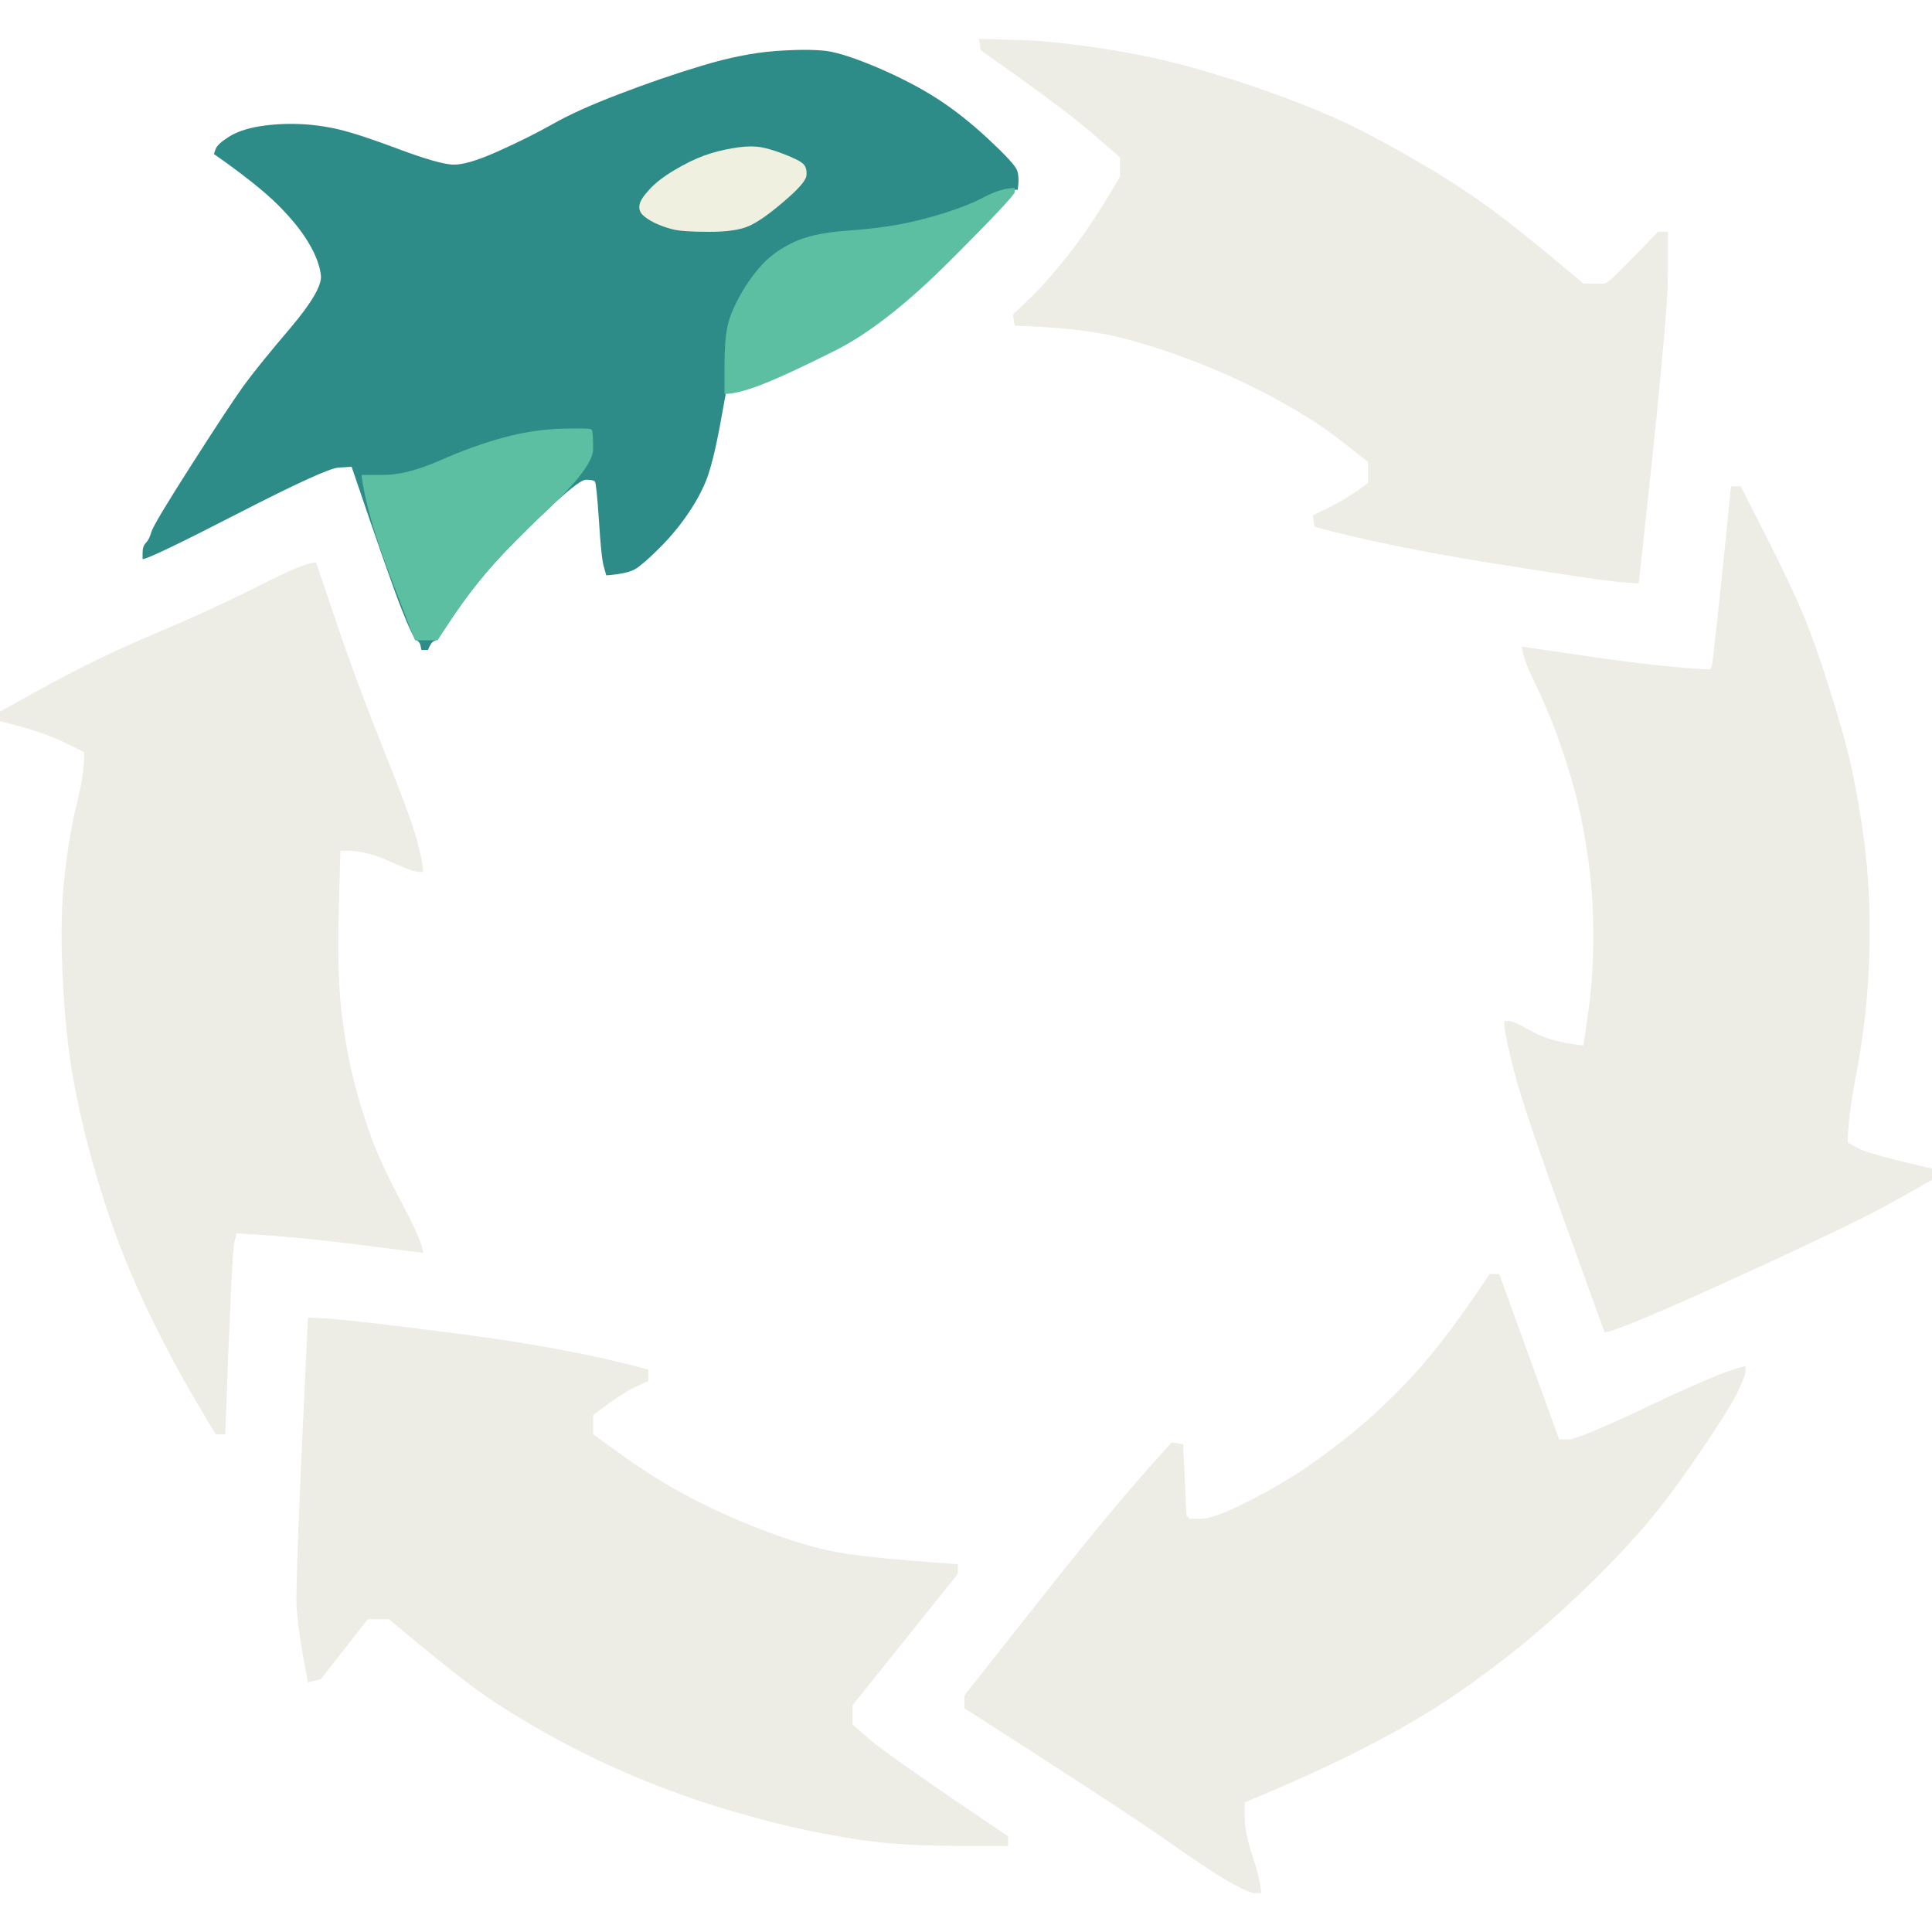
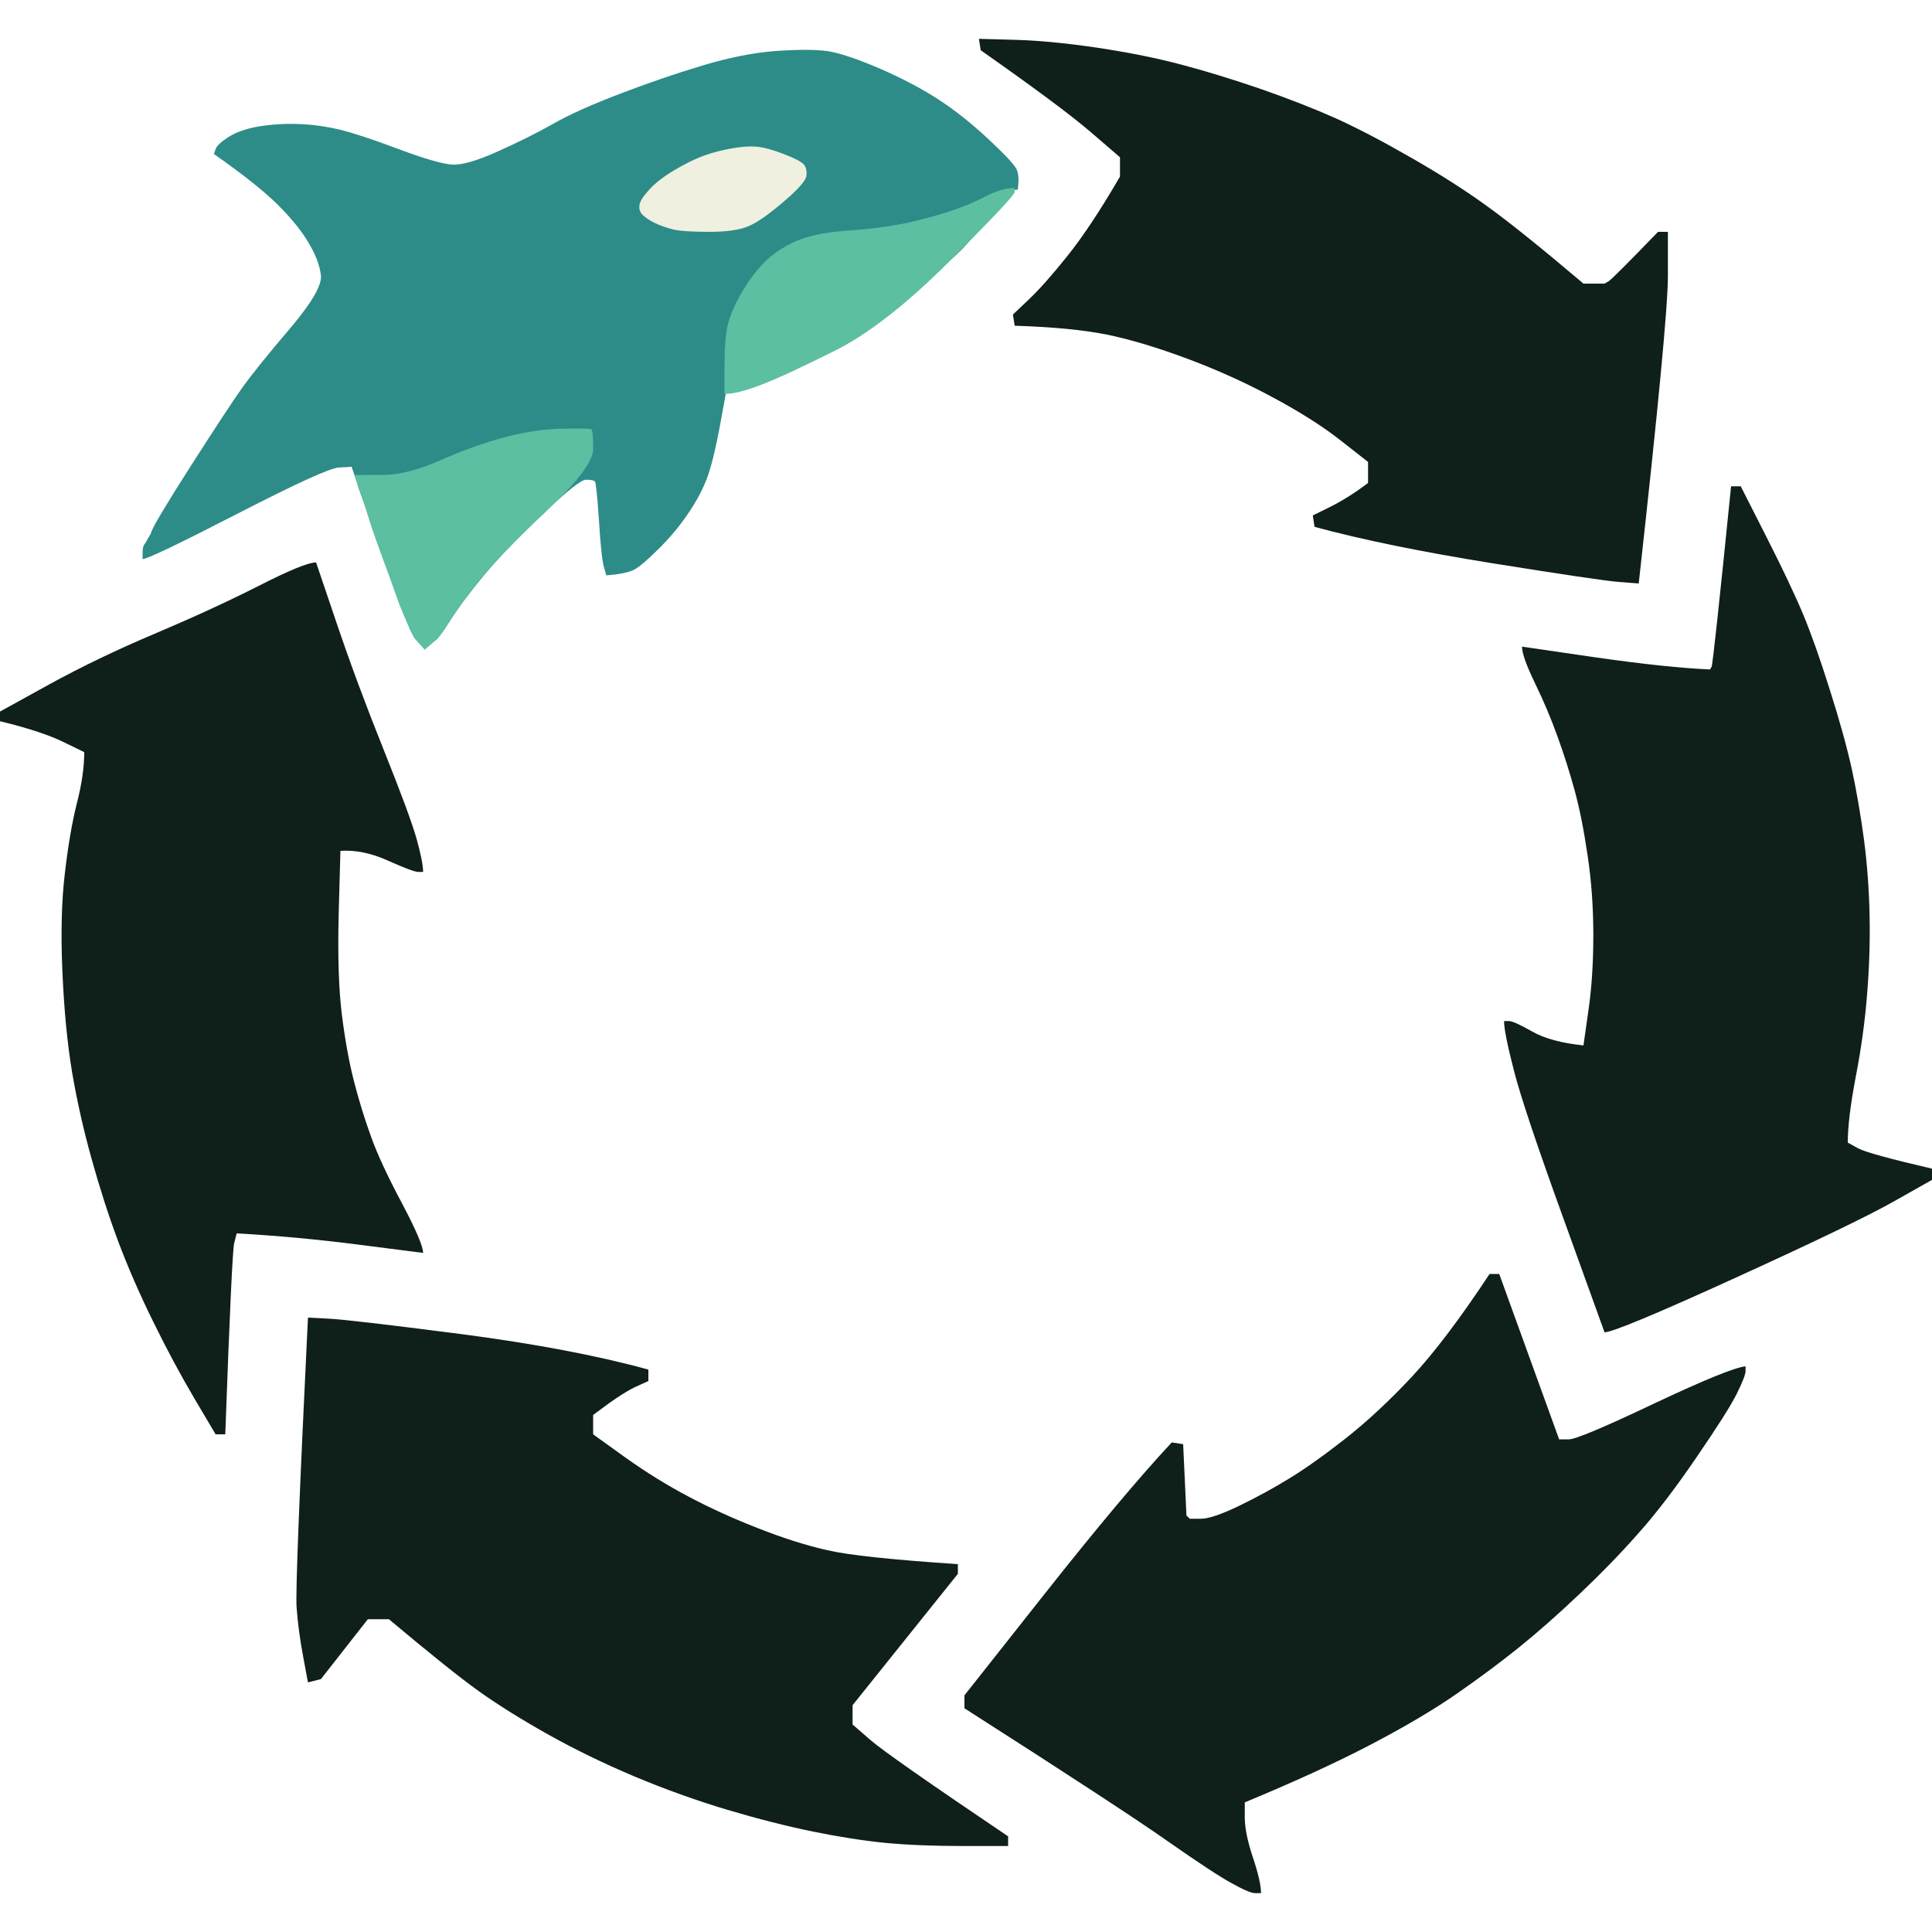
- <svg xmlns="http://www.w3.org/2000/svg" viewBox="0 0 100 100" width="512" height="512" color="#EDEDE6">
+ <svg xmlns="http://www.w3.org/2000/svg" viewBox="0 0 100 100" width="512" height="512" color="#0F1F1A">
  <path class="arrows" d="M15.94 68.20Q15.27 81.96 15.35 83.18Q15.44 84.40 15.69 85.74L15.94 87.08L16.61 86.91L19.04 83.81L20.13 83.81Q23.32 86.49 24.79 87.54Q26.26 88.59 28.36 89.77Q30.45 90.94 32.84 91.95Q35.23 92.95 37.63 93.67Q40.02 94.38 42.07 94.80Q44.13 95.22 45.85 95.39Q47.57 95.55 49.87 95.55L52.18 95.55L52.18 95.05Q45.97 90.86 45.05 90.06L44.13 89.26L44.13 88.26L49.58 81.46L49.58 80.96Q44.46 80.62 42.83 80.24Q41.19 79.87 39.26 79.11Q37.33 78.36 35.65 77.47Q33.98 76.59 32.34 75.42L30.70 74.24L30.70 73.24Q32.13 72.15 32.84 71.81L33.56 71.48L33.56 70.89Q29.61 69.80 23.78 69.04Q17.95 68.29 16.95 68.25L15.94 68.20Z M90.35 70.72Q89.51 70.81 85.61 72.65Q81.71 74.50 81.21 74.50L80.70 74.50L77.60 65.94L77.10 65.94Q74.83 69.38 73.07 71.27Q71.31 73.15 69.59 74.50Q67.87 75.84 66.69 76.55Q65.52 77.27 64.14 77.94Q62.75 78.61 62.16 78.61L61.58 78.61L61.41 78.44L61.24 74.75L60.65 74.66Q58.14 77.35 54.03 82.55L49.92 87.75L49.92 88.42Q58.05 93.62 60.44 95.30Q62.84 96.98 63.76 97.48Q64.68 97.99 64.97 97.99L65.27 97.99Q65.27 97.40 64.85 96.14Q64.43 94.88 64.43 94.09L64.43 93.29Q68.29 91.69 70.93 90.31Q73.57 88.93 75.34 87.71Q77.10 86.49 78.61 85.28Q80.12 84.06 81.75 82.51Q83.39 80.96 84.77 79.40Q86.16 77.85 87.79 75.46Q89.43 73.07 89.89 72.15Q90.35 71.22 90.35 70.97L90.35 70.72Z M16.36 29.11Q15.77 29.11 13.38 30.33Q10.99 31.54 8.01 32.80Q5.03 34.06 2.52 35.44L0.00 36.83L0.00 37.33Q2.10 37.84 3.23 38.38L4.36 38.93Q4.36 40.10 3.98 41.57Q3.61 43.04 3.36 45.18Q3.10 47.32 3.23 50.29Q3.36 53.27 3.73 55.49Q4.11 57.72 4.74 59.98Q5.37 62.25 6.12 64.26Q6.88 66.28 7.93 68.41Q8.98 70.55 10.07 72.40L11.16 74.24L11.66 74.24Q12.00 64.85 12.12 64.35L12.25 63.84Q15.35 64.01 18.62 64.43L21.90 64.85Q21.90 64.35 20.81 62.29Q19.71 60.23 19.21 58.85Q18.71 57.47 18.33 56.00Q17.95 54.53 17.70 52.56Q17.45 50.59 17.53 47.32L17.62 44.04Q18.79 43.96 20.09 44.55Q21.39 45.13 21.64 45.13L21.90 45.13Q21.90 44.63 21.56 43.41Q21.22 42.20 19.84 38.76Q18.46 35.32 17.41 32.21L16.36 29.11Z M90.10 25.17L89.60 25.17Q88.67 34.40 88.59 34.52L88.51 34.65Q86.33 34.56 82.55 34.02L78.78 33.47Q78.78 33.98 79.45 35.36Q80.12 36.74 80.62 38.13Q81.12 39.51 81.50 40.90Q81.88 42.28 82.17 44.25Q82.47 46.22 82.47 48.41Q82.47 50.59 82.21 52.35L81.96 54.11Q80.29 53.94 79.32 53.40Q78.36 52.85 78.10 52.85L77.85 52.85Q77.85 53.44 78.36 55.41Q78.86 57.38 80.96 63.17L83.05 68.96Q83.64 68.96 89.89 66.11Q96.14 63.26 98.07 62.16L100.00 61.07L100.00 60.49Q96.73 59.73 96.18 59.44L95.64 59.14Q95.64 57.89 96.06 55.70Q96.48 53.52 96.64 51.47Q96.81 49.41 96.77 47.40Q96.73 45.39 96.48 43.46Q96.22 41.53 95.85 39.81Q95.47 38.09 94.71 35.70Q93.96 33.31 93.33 31.80Q92.70 30.29 91.40 27.73L90.10 25.17Z M50.92 11.16Q50.34 11.16 49.75 11.41Q49.16 11.66 48.07 11.91Q46.98 12.16 44.92 12.33Q42.87 12.50 41.99 12.84Q41.11 13.17 40.60 13.55Q40.10 13.93 39.35 14.97Q38.59 16.02 38.34 16.69Q38.09 17.37 38.05 18.46L38.00 19.55Q38.51 19.55 39.89 19.00Q41.28 18.46 43.50 17.28Q45.72 16.11 47.40 14.89Q49.08 13.67 50.00 12.67L50.92 11.66L50.92 11.16Z M50.67 2.01L50.76 2.60Q54.95 5.54 56.46 6.84L57.97 8.14L57.97 9.14Q56.46 11.74 55.24 13.26Q54.03 14.77 53.23 15.52L52.43 16.28L52.52 16.86Q55.45 16.95 57.30 17.32Q59.14 17.70 61.49 18.58Q63.84 19.46 65.94 20.60Q68.04 21.73 69.42 22.82L70.81 23.91L70.81 25.00Q69.80 25.76 68.88 26.22L67.95 26.68L68.04 27.27Q71.73 28.27 77.22 29.15Q82.72 30.03 83.77 30.12L84.82 30.20Q86.33 16.61 86.33 14.30L86.33 12.00L85.82 12.00Q83.47 14.43 83.26 14.56L83.05 14.68L81.96 14.68Q78.69 11.91 77.01 10.70Q75.34 9.48 73.07 8.18Q70.81 6.88 69.13 6.12Q67.45 5.37 65.27 4.61Q63.09 3.86 61.20 3.36Q59.31 2.85 56.80 2.47Q54.28 2.10 52.47 2.06L50.67 2.01Z" fill="currentColor" fill-rule="evenodd" />
-   <path class="whale" d="M51.17 7.21Q49.83 5.96 48.53 5.12Q47.23 4.28 45.47 3.52Q43.71 2.77 42.79 2.64Q41.86 2.52 40.14 2.64Q38.42 2.77 36.33 3.40Q34.23 4.03 32.05 4.87Q29.87 5.70 28.61 6.42Q27.35 7.13 25.76 7.84Q24.16 8.56 23.41 8.52Q22.65 8.47 20.64 7.72Q18.62 6.96 17.58 6.71Q16.53 6.46 15.48 6.42Q14.43 6.38 13.42 6.54Q12.42 6.71 11.83 7.09Q11.24 7.47 11.16 7.72L11.07 7.97Q13.34 9.56 14.39 10.61Q15.44 11.66 15.98 12.58Q16.53 13.51 16.61 14.26Q16.69 15.02 15.02 16.99Q13.34 18.96 12.58 20.01Q11.83 21.06 9.90 24.08Q7.97 27.10 7.84 27.52Q7.72 27.94 7.55 28.10Q7.38 28.27 7.38 28.61L7.38 28.94Q7.72 28.94 12.29 26.59Q16.86 24.24 17.53 24.20L18.20 24.16Q20.22 30.12 20.81 31.59Q21.39 33.05 21.56 33.14Q21.73 33.22 21.77 33.43L21.81 33.64L22.15 33.64Q22.32 33.22 22.48 33.18Q22.65 33.14 23.32 32.09Q23.99 31.04 25.08 29.74Q26.17 28.44 28.06 26.64Q29.95 24.83 30.33 24.83Q30.70 24.83 30.79 24.92Q30.87 25.00 31.00 26.93Q31.12 28.86 31.25 29.32L31.38 29.78Q32.47 29.70 32.89 29.45Q33.31 29.19 34.14 28.36Q34.98 27.52 35.61 26.59Q36.24 25.67 36.58 24.79Q36.91 23.91 37.25 22.11L37.58 20.30Q41.61 18.79 43.62 17.74Q45.64 16.69 49.04 13.26Q52.43 9.82 52.56 9.82L52.68 9.82Q52.77 9.14 52.64 8.81Q52.52 8.47 51.17 7.21Z" fill="#2D8C88" fill-rule="evenodd" />
-   <path class="whale-light" d="M29.07 22.19Q27.60 22.23 26.05 22.65Q24.50 23.07 22.78 23.83Q21.06 24.58 19.88 24.58L18.71 24.58Q18.96 26.59 20.22 29.87L21.48 33.14L22.65 33.14Q23.99 31.04 25.08 29.74Q26.17 28.44 28.44 26.30Q30.70 24.16 30.70 23.24Q30.70 22.32 30.62 22.23Q30.54 22.15 29.07 22.19Z" fill="#5CBFA2" fill-rule="evenodd" />
+   <path class="whale" d="M 51.17,7.21 C 50.277,6.377 49.397,5.68 48.53,5.12 47.663,4.56 46.643,4.027 45.47,3.52 44.297,3.02 43.403,2.727 42.79,2.64 42.17,2.56 41.287,2.56 40.14,2.64 38.993,2.727 37.723,2.98 36.33,3.4 34.93,3.82 33.503,4.31 32.05,4.87 30.597,5.423 29.45,5.94 28.61,6.42 27.77,6.893 26.82,7.367 25.76,7.84 24.693,8.32 23.91,8.547 23.41,8.52 22.903,8.487 21.98,8.22 20.64,7.72 19.293,7.213 18.273,6.877 17.58,6.71 16.88,6.543 16.18,6.447 15.48,6.42 14.78,6.393 14.093,6.433 13.42,6.54 12.753,6.653 12.223,6.837 11.83,7.09 11.437,7.343 11.213,7.553 11.16,7.72 l -0.09,0.25 c 1.513,1.06 2.62,1.94 3.32,2.64 0.7,0.7 1.23,1.357 1.59,1.97 0.367,0.62 0.577,1.18 0.63,1.68 0.053,0.507 -0.477,1.417 -1.59,2.73 -1.12,1.313 -1.933,2.32 -2.44,3.02 -0.5,0.7 -1.393,2.057 -2.68,4.07 -1.287,2.013 -1.973,3.16 -2.06,3.44 -0.045,0.156 -0.125,0.242 -0.18,0.344 -0.034,0.063 -0.073,0.122 -0.096,0.178 -0.007,0.016 -0.042,0.057 -0.038,0.067 C 7.413,28.222 7.38,28.383 7.38,28.61 v 0.33 c 0.227,0 1.863,-0.783 4.91,-2.35 3.047,-1.567 4.793,-2.363 5.24,-2.39 l 0.67,-0.04 c 1.347,3.973 2.217,6.45 2.61,7.43 0.387,0.973 0.637,1.49 0.75,1.55 0.113,0.053 0.296,0.007 0.277,0.149 l -0.004,0.031 0.171,-0.031 0.136,0.127 c 0.113,-0.28 0.234,-0.209 0.341,-0.236 0.113,-0.027 0.393,-0.39 0.84,-1.09 0.447,-0.7 1.033,-1.483 1.76,-2.35 0.727,-0.867 1.72,-1.9 2.98,-3.1 1.26,-1.207 2.017,-1.81 2.27,-1.81 0.247,0 0.4,0.03 0.46,0.09 0.053,0.053 0.123,0.723 0.21,2.01 0.08,1.287 0.163,2.083 0.25,2.39 l 0.13,0.46 c 0.727,-0.053 1.23,-0.163 1.51,-0.33 0.28,-0.173 0.697,-0.537 1.25,-1.09 0.56,-0.56 1.05,-1.15 1.47,-1.77 0.42,-0.613 0.743,-1.213 0.97,-1.8 0.22,-0.587 0.443,-1.48 0.67,-2.68 l 0.33,-1.81 c 2.687,-1.007 4.7,-1.86 6.04,-2.56 1.347,-0.7 3.153,-2.193 5.42,-4.48 2.26,-2.293 3.433,-3.44 3.52,-3.44 h 0.12 C 52.74,9.367 52.727,9.03 52.64,8.81 52.56,8.583 52.07,8.05 51.17,7.21 Z" fill="#2D8C88" fill-rule="evenodd" />
+   <path class="whale-light" d="m 29.07,22.19 c -0.98,0.027 -1.987,0.18 -3.02,0.46 -1.033,0.28 -2.123,0.673 -3.27,1.18 -1.147,0.5 -2.113,0.744 -2.9,0.75 l -1.531,0.011 c 0.004,0.029 -0.003,-0.022 -3.8e-5,0.003 0.005,0.041 0.043,0.133 0.057,0.174 0.01,0.039 0.027,0.081 0.042,0.125 0.004,0.028 0.019,0.057 0.025,0.085 0.071,0.346 0.244,0.697 0.377,1.091 0.016,0.049 0.032,0.099 0.051,0.149 0.005,0.015 0.013,0.03 0.017,0.045 0.292,1.036 0.732,2.237 1.259,3.61 l 0.499,1.426 0.363,0.848 0.266,0.622 0.228,0.357 0.449,0.505 0.604,-0.522 c 0.007,-0.011 0.025,-0.022 0.036,-0.033 0.018,-0.018 0.031,-0.037 0.047,-0.054 0.043,-0.046 0.079,-0.09 0.114,-0.135 0.114,-0.147 0.206,-0.29 0.295,-0.436 0.684,-1.119 1.379,-1.988 1.985,-2.711 0.727,-0.867 1.864,-2.011 3.378,-3.438 1.507,-1.427 2.26,-2.447 2.26,-3.06 0,-0.613 -0.027,-0.95 -0.08,-1.01 -0.053,-0.053 -0.57,-0.067 -1.55,-0.04 z" fill="#5CBFA2" fill-rule="evenodd" />
  <path class="whale-eye" d="M41.61 8.52Q41.44 8.31 40.56 7.97Q39.68 7.63 39.14 7.59Q38.59 7.55 37.88 7.68Q37.16 7.80 36.45 8.05Q35.74 8.31 34.90 8.81Q34.06 9.31 33.60 9.82Q33.14 10.32 33.10 10.61Q33.05 10.91 33.26 11.12Q33.47 11.33 33.89 11.54Q34.31 11.74 34.82 11.87Q35.32 12.00 36.70 12.00Q38.09 12.00 38.76 11.70Q39.43 11.41 40.56 10.44Q41.69 9.48 41.74 9.10Q41.78 8.72 41.61 8.52Z" fill="#EFF0E0" fill-rule="evenodd" />
  <path class="whale-jaw" d="M52.52 9.73Q51.85 9.73 50.96 10.19Q50.08 10.65 48.87 11.03Q47.65 11.41 46.52 11.62Q45.39 11.83 43.71 11.95Q42.03 12.08 41.07 12.54Q40.10 13.00 39.47 13.67Q38.84 14.35 38.34 15.23Q37.84 16.11 37.67 16.82Q37.50 17.53 37.50 18.96L37.50 20.39Q38.17 20.39 39.39 19.92Q40.60 19.46 43.20 18.16Q45.81 16.86 49.16 13.51Q52.52 10.15 52.52 9.94L52.52 9.73Z" fill="#5CBFA2" fill-rule="evenodd" />
</svg>
